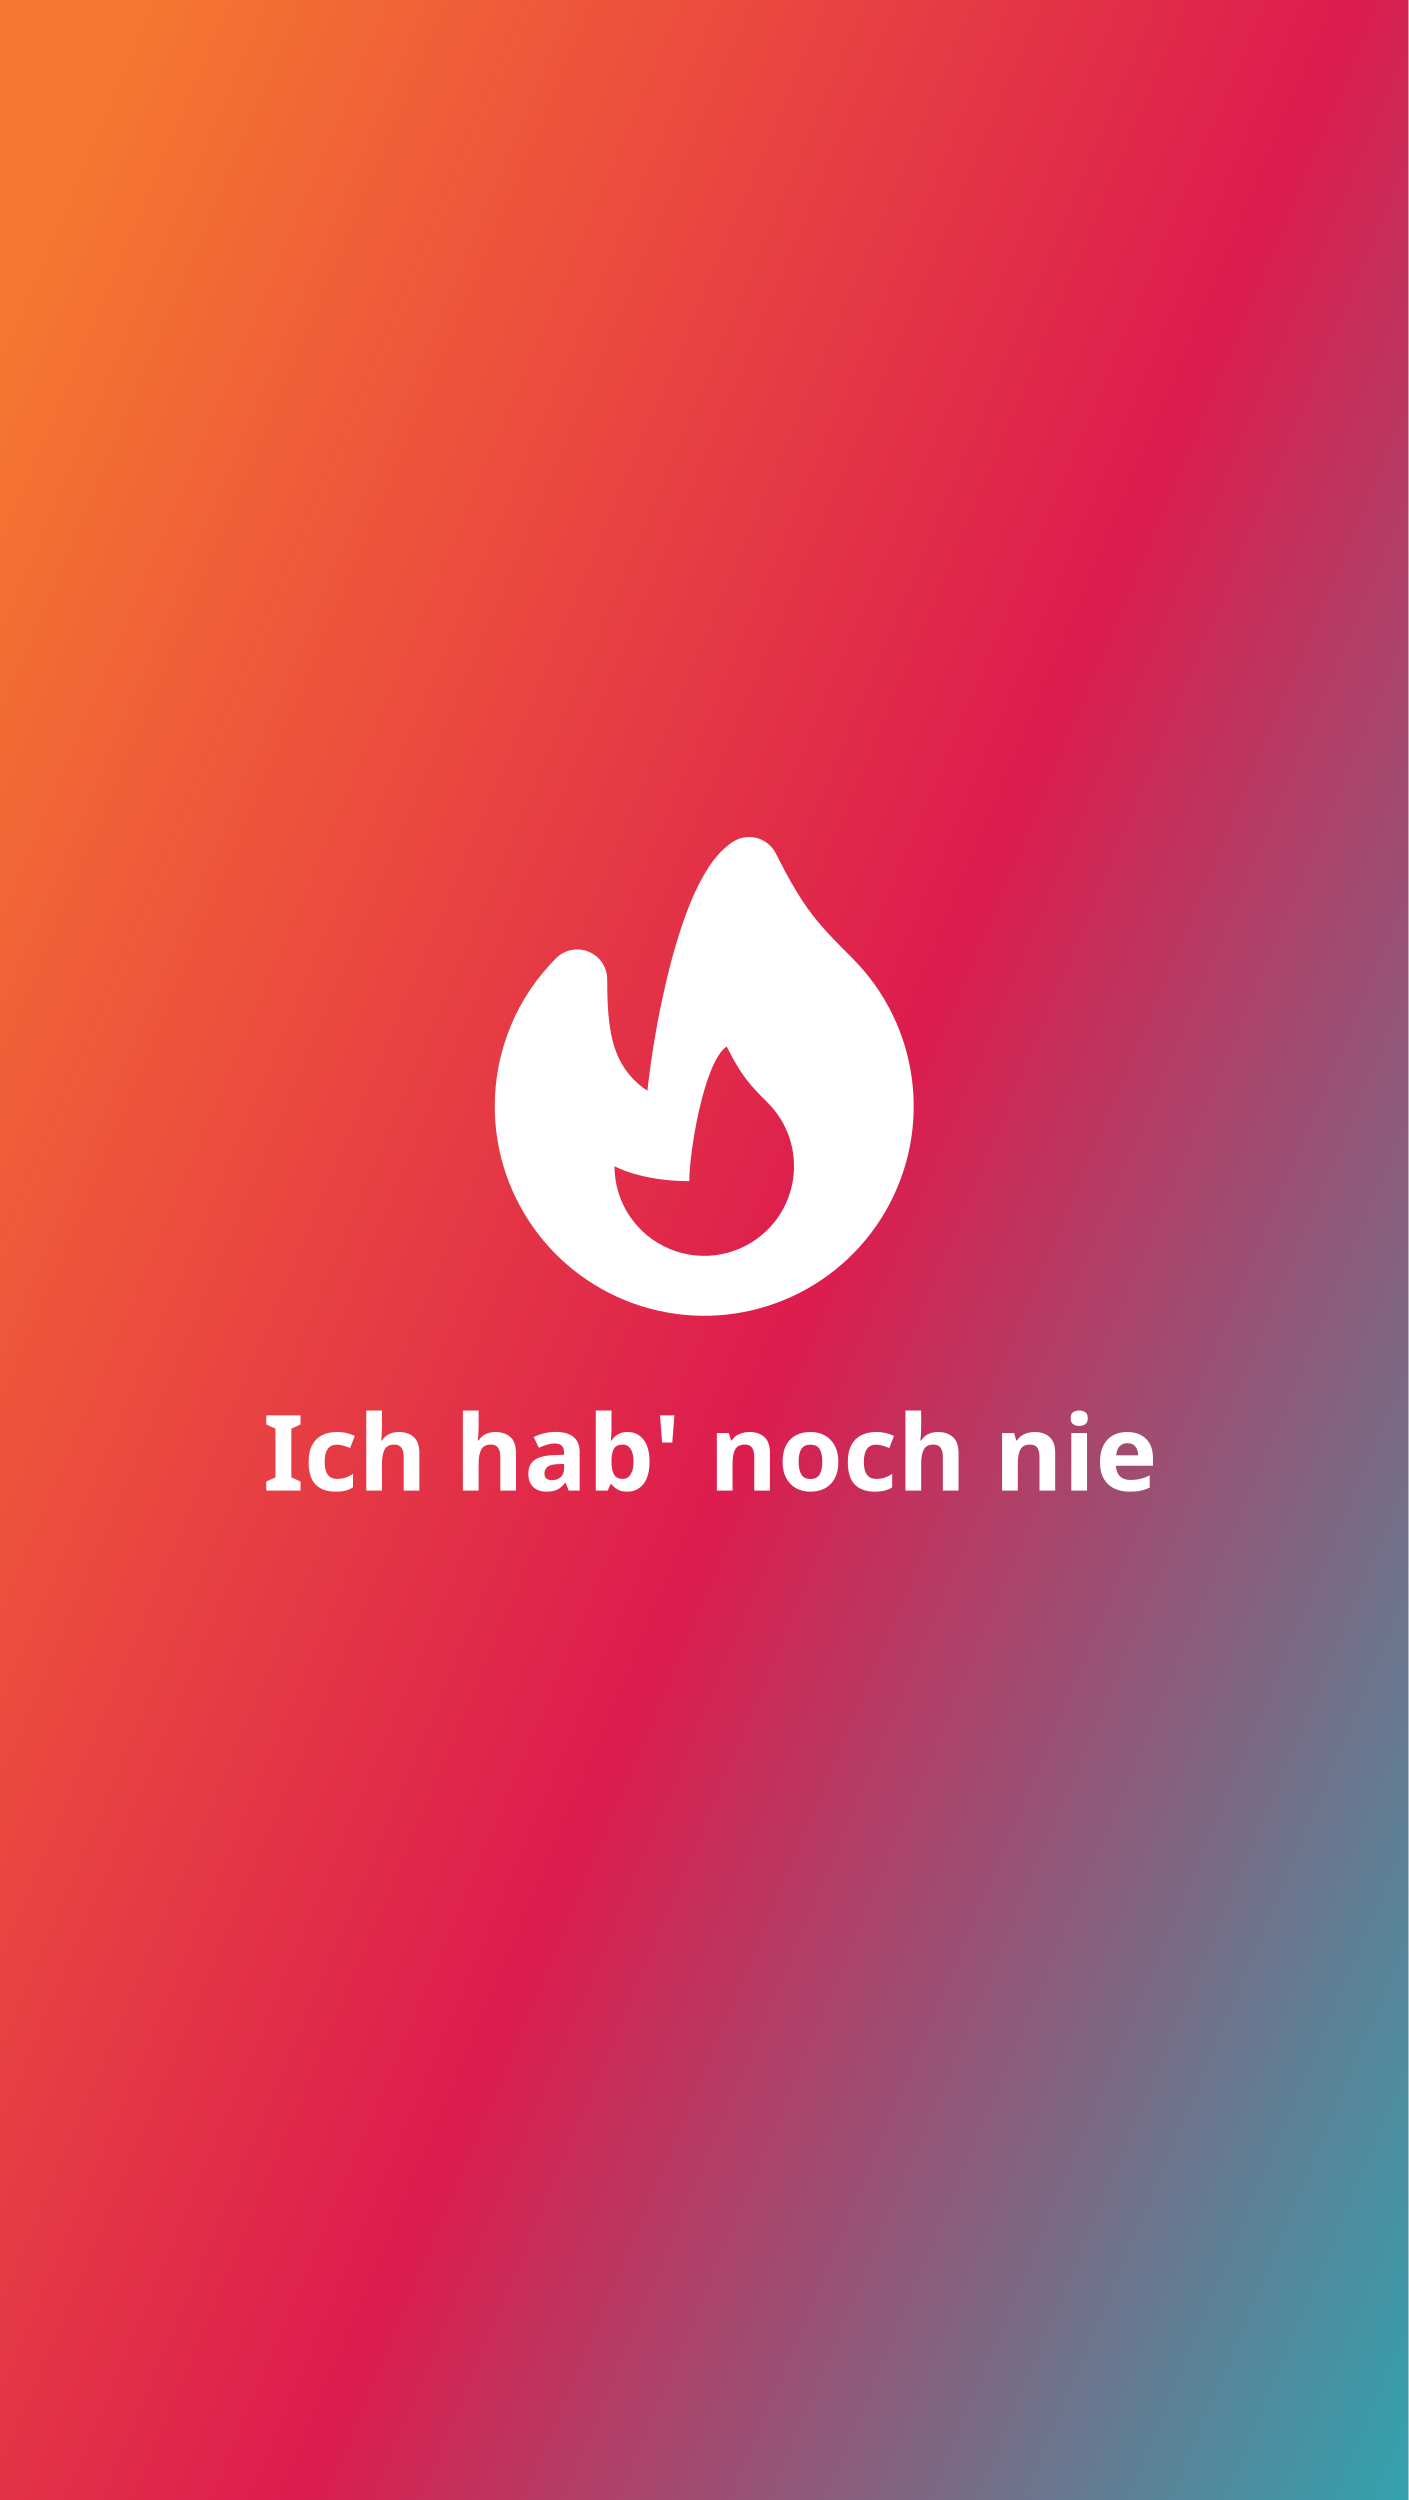
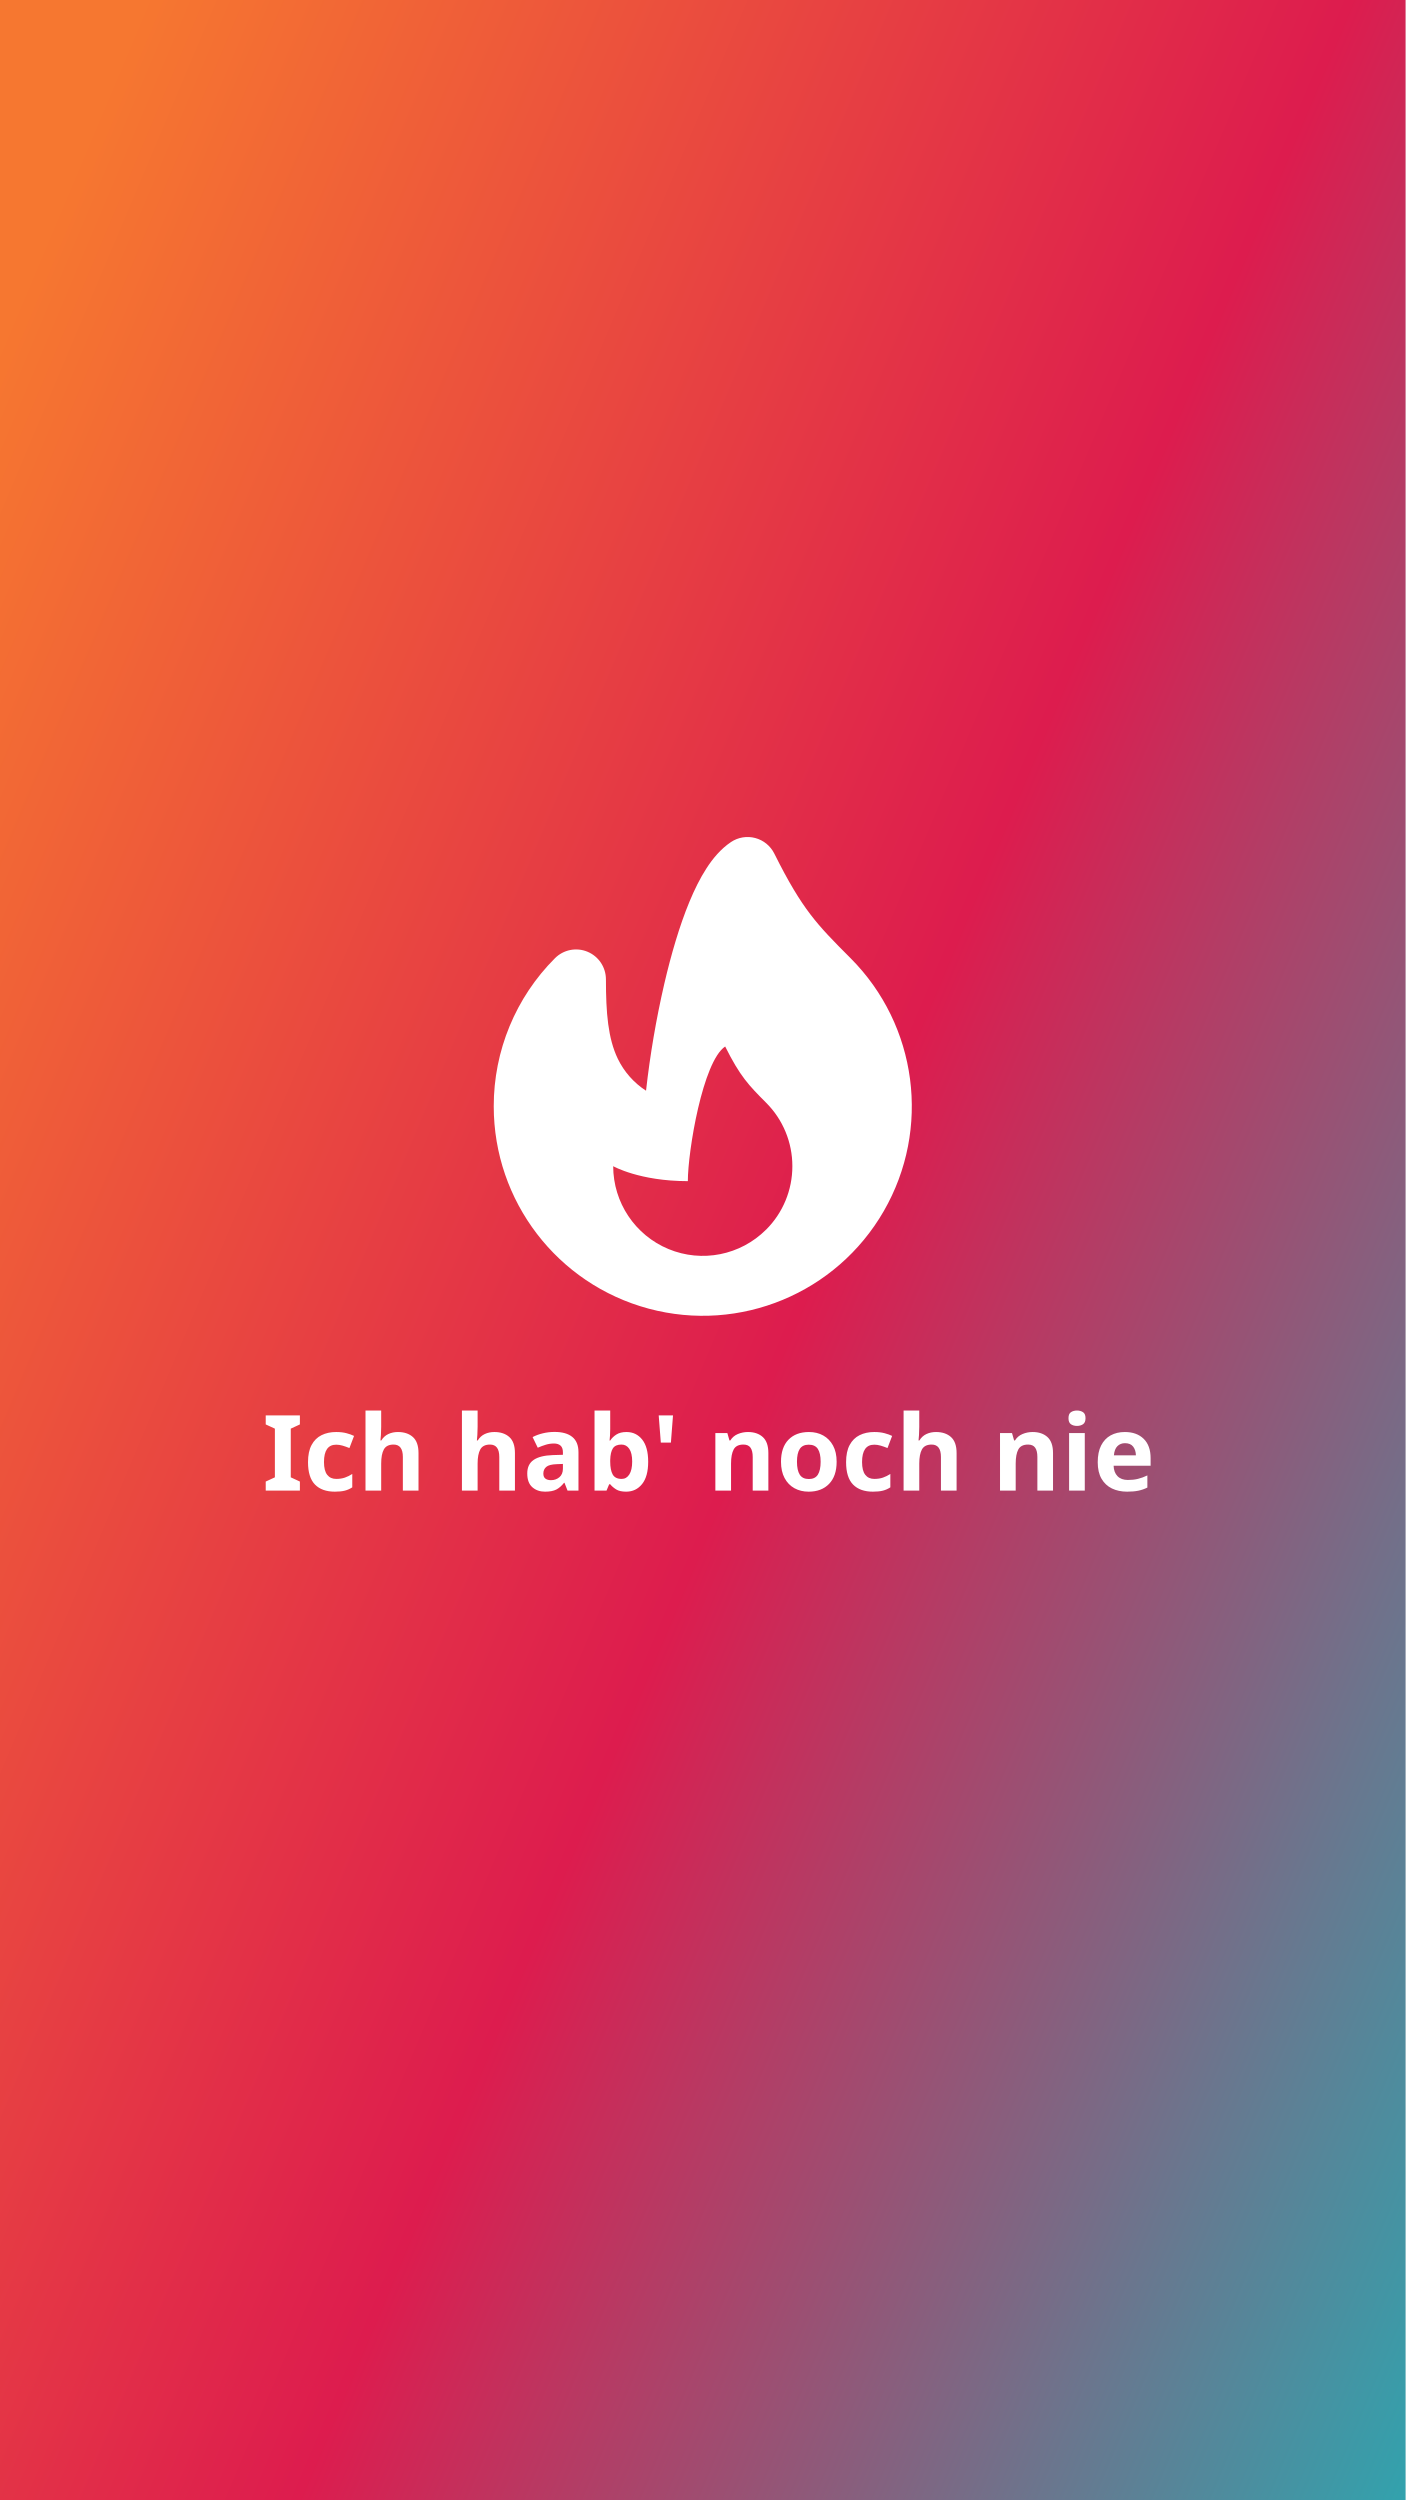
- <svg xmlns="http://www.w3.org/2000/svg" xmlns:xlink="http://www.w3.org/1999/xlink" class="h-5 w-5" viewBox="0 0 640 1136" version="1.1" id="svg4" width="640" height="1136" style="fill:currentColor">
+ <svg xmlns="http://www.w3.org/2000/svg" xmlns:xlink="http://www.w3.org/1999/xlink" class="h-5 w-5" viewBox="0 0 750 1334" version="1.1" id="svg4" width="750" height="1334" style="fill:currentColor">
  <defs id="defs8">
    <linearGradient id="linearGradient825">
      <stop style="stop-color:#f67730;stop-opacity:1" offset="0" id="stop821" />
      <stop id="stop829" offset="0.502" style="stop-color:#dd1c4e;stop-opacity:1" />
      <stop style="stop-color:#24adb5;stop-opacity:1" offset="1" id="stop823" />
    </linearGradient>
-     <linearGradient xlink:href="#linearGradient825" id="linearGradient827" x1="0" y1="2.712" x2="21.805" y2="19.051" gradientUnits="userSpaceOnUse" gradientTransform="matrix(32.16379,0,0,57.09073,1.1071045e-5,0.0028736)" />
+     <linearGradient xlink:href="#linearGradient825" id="linearGradient827" x1="0" y1="2.712" x2="21.805" y2="19.051" gradientUnits="userSpaceOnUse" gradientTransform="matrix(37.69194,0,0,67.0414,1.2973881e-5,0.00339525)" />
  </defs>
-   <rect style="opacity:1;fill:url(#linearGradient827);fill-opacity:1;stroke:none;stroke-width:538.982;stroke-linecap:round;stroke-linejoin:round;stroke-miterlimit:4;stroke-dasharray:none;stroke-opacity:1;paint-order:stroke fill markers" id="rect819" width="640" height="1136" x="0" y="0" ry="0" />
-   <path d="m 352.566,387.86 a 13.598,13.598 0 0 0 -19.716,-5.234 c -4.691,3.127 -8.349,7.587 -11.177,11.965 -2.91,4.488 -5.48,9.696 -7.751,15.174 -4.542,10.933 -8.349,24.042 -11.422,37.176 a 426.487,426.487 0 0 0 -8.335,48.679 35.898,35.898 0 0 1 -12.85,-14.509 c -4.46,-9.246 -5.412,-20.859 -5.412,-36.088 a 13.598,13.598 0 0 0 -23.211,-9.613 94.924,94.924 0 0 0 -27.875,67.307 95.183,95.183 0 1 0 162.491,-67.307 c -8.05,-8.036 -13.326,-13.394 -18.329,-19.949 -4.936,-6.472 -9.845,-14.454 -16.412,-27.603 z m -3.739,170.88 a 40.793,40.793 0 0 1 -69.619,-28.826 c 0,0 11.952,6.798 33.994,6.798 0,-13.597 6.799,-54.39 16.997,-61.188 6.799,13.597 10.688,17.581 18.642,25.549 a 40.657,40.657 0 0 1 11.952,28.84 40.657,40.657 0 0 1 -11.952,28.84 z" id="path2" style="clip-rule:evenodd;fill:#ffffff;fill-opacity:1;fill-rule:evenodd;stroke-width:13.598" />
-   <text xml:space="preserve" style="font-style:normal;font-weight:normal;font-size:47.881px;line-height:1.25;font-family:sans-serif;letter-spacing:0px;word-spacing:0px;fill:#000000;fill-opacity:1;stroke:none;stroke-width:1.197" x="119.462" y="677.331" id="text820">
-     <tspan id="tspan818" x="119.462" y="677.331" style="font-style:normal;font-variant:normal;font-weight:900;font-stretch:normal;font-family:'Segoe UI';-inkscape-font-specification:'Segoe UI Heavy';fill:#ffffff;fill-opacity:1;stroke-width:1.197">Ich hab' noch nie</tspan>
+   <rect style="opacity:1;fill:url(#linearGradient827);fill-opacity:1;stroke:none;stroke-width:632.272;stroke-linecap:round;stroke-linejoin:round;stroke-miterlimit:4;stroke-dasharray:none;stroke-opacity:1;paint-order:stroke fill markers" id="rect819" width="750" height="1334" x="0" y="3.528595e-005" ry="0" />
+   <path d="m 413.163,455.463 a 15.935,15.968 0 0 0 -23.105,-6.146 c -5.497,3.672 -9.784,8.909 -13.098,14.051 -3.41,5.27 -6.422,11.386 -9.083,17.819 -5.322,12.838 -9.784,28.232 -13.385,43.656 a 499.789,500.822 0 0 0 -9.768,57.164 42.067,42.154 0 0 1 -15.058,-17.038 c -5.227,-10.858 -6.342,-24.494 -6.342,-42.377 a 15.935,15.968 0 0 0 -27.2,-11.289 111.24,111.469 0 0 0 -32.666,79.038 111.542,111.773 0 1 0 190.419,-79.038 c -9.433,-9.437 -15.616,-15.729 -21.48,-23.426 -5.784,-7.6 -11.537,-16.973 -19.233,-32.414 z m -4.382,200.664 a 47.804,47.903 0 0 1 -81.585,-33.85 c 0,0 14.007,7.983 39.837,7.983 0,-15.967 7.967,-63.87 19.918,-71.852 7.967,15.967 12.525,20.645 21.846,30.003 a 47.645,47.743 0 0 1 14.007,33.867 47.645,47.743 0 0 1 -14.007,33.867 z" id="path2" style="clip-rule:evenodd;fill:#ffffff;fill-opacity:1;fill-rule:evenodd;stroke-width:15.951" />
+   <text xml:space="preserve" style="font-style:normal;font-weight:normal;font-size:56.169px;line-height:1.25;font-family:sans-serif;letter-spacing:0px;word-spacing:0px;fill:#000000;fill-opacity:1;stroke:none;stroke-width:1.404" x="140.139" y="794.567" id="text820" transform="scale(0.9989687,1.001032)">
+     <tspan id="tspan818" x="140.139" y="794.567" style="font-style:normal;font-variant:normal;font-weight:900;font-stretch:normal;font-family:'Segoe UI';-inkscape-font-specification:'Segoe UI Heavy';fill:#ffffff;fill-opacity:1;stroke-width:1.404">Ich hab' noch nie</tspan>
  </text>
</svg>
